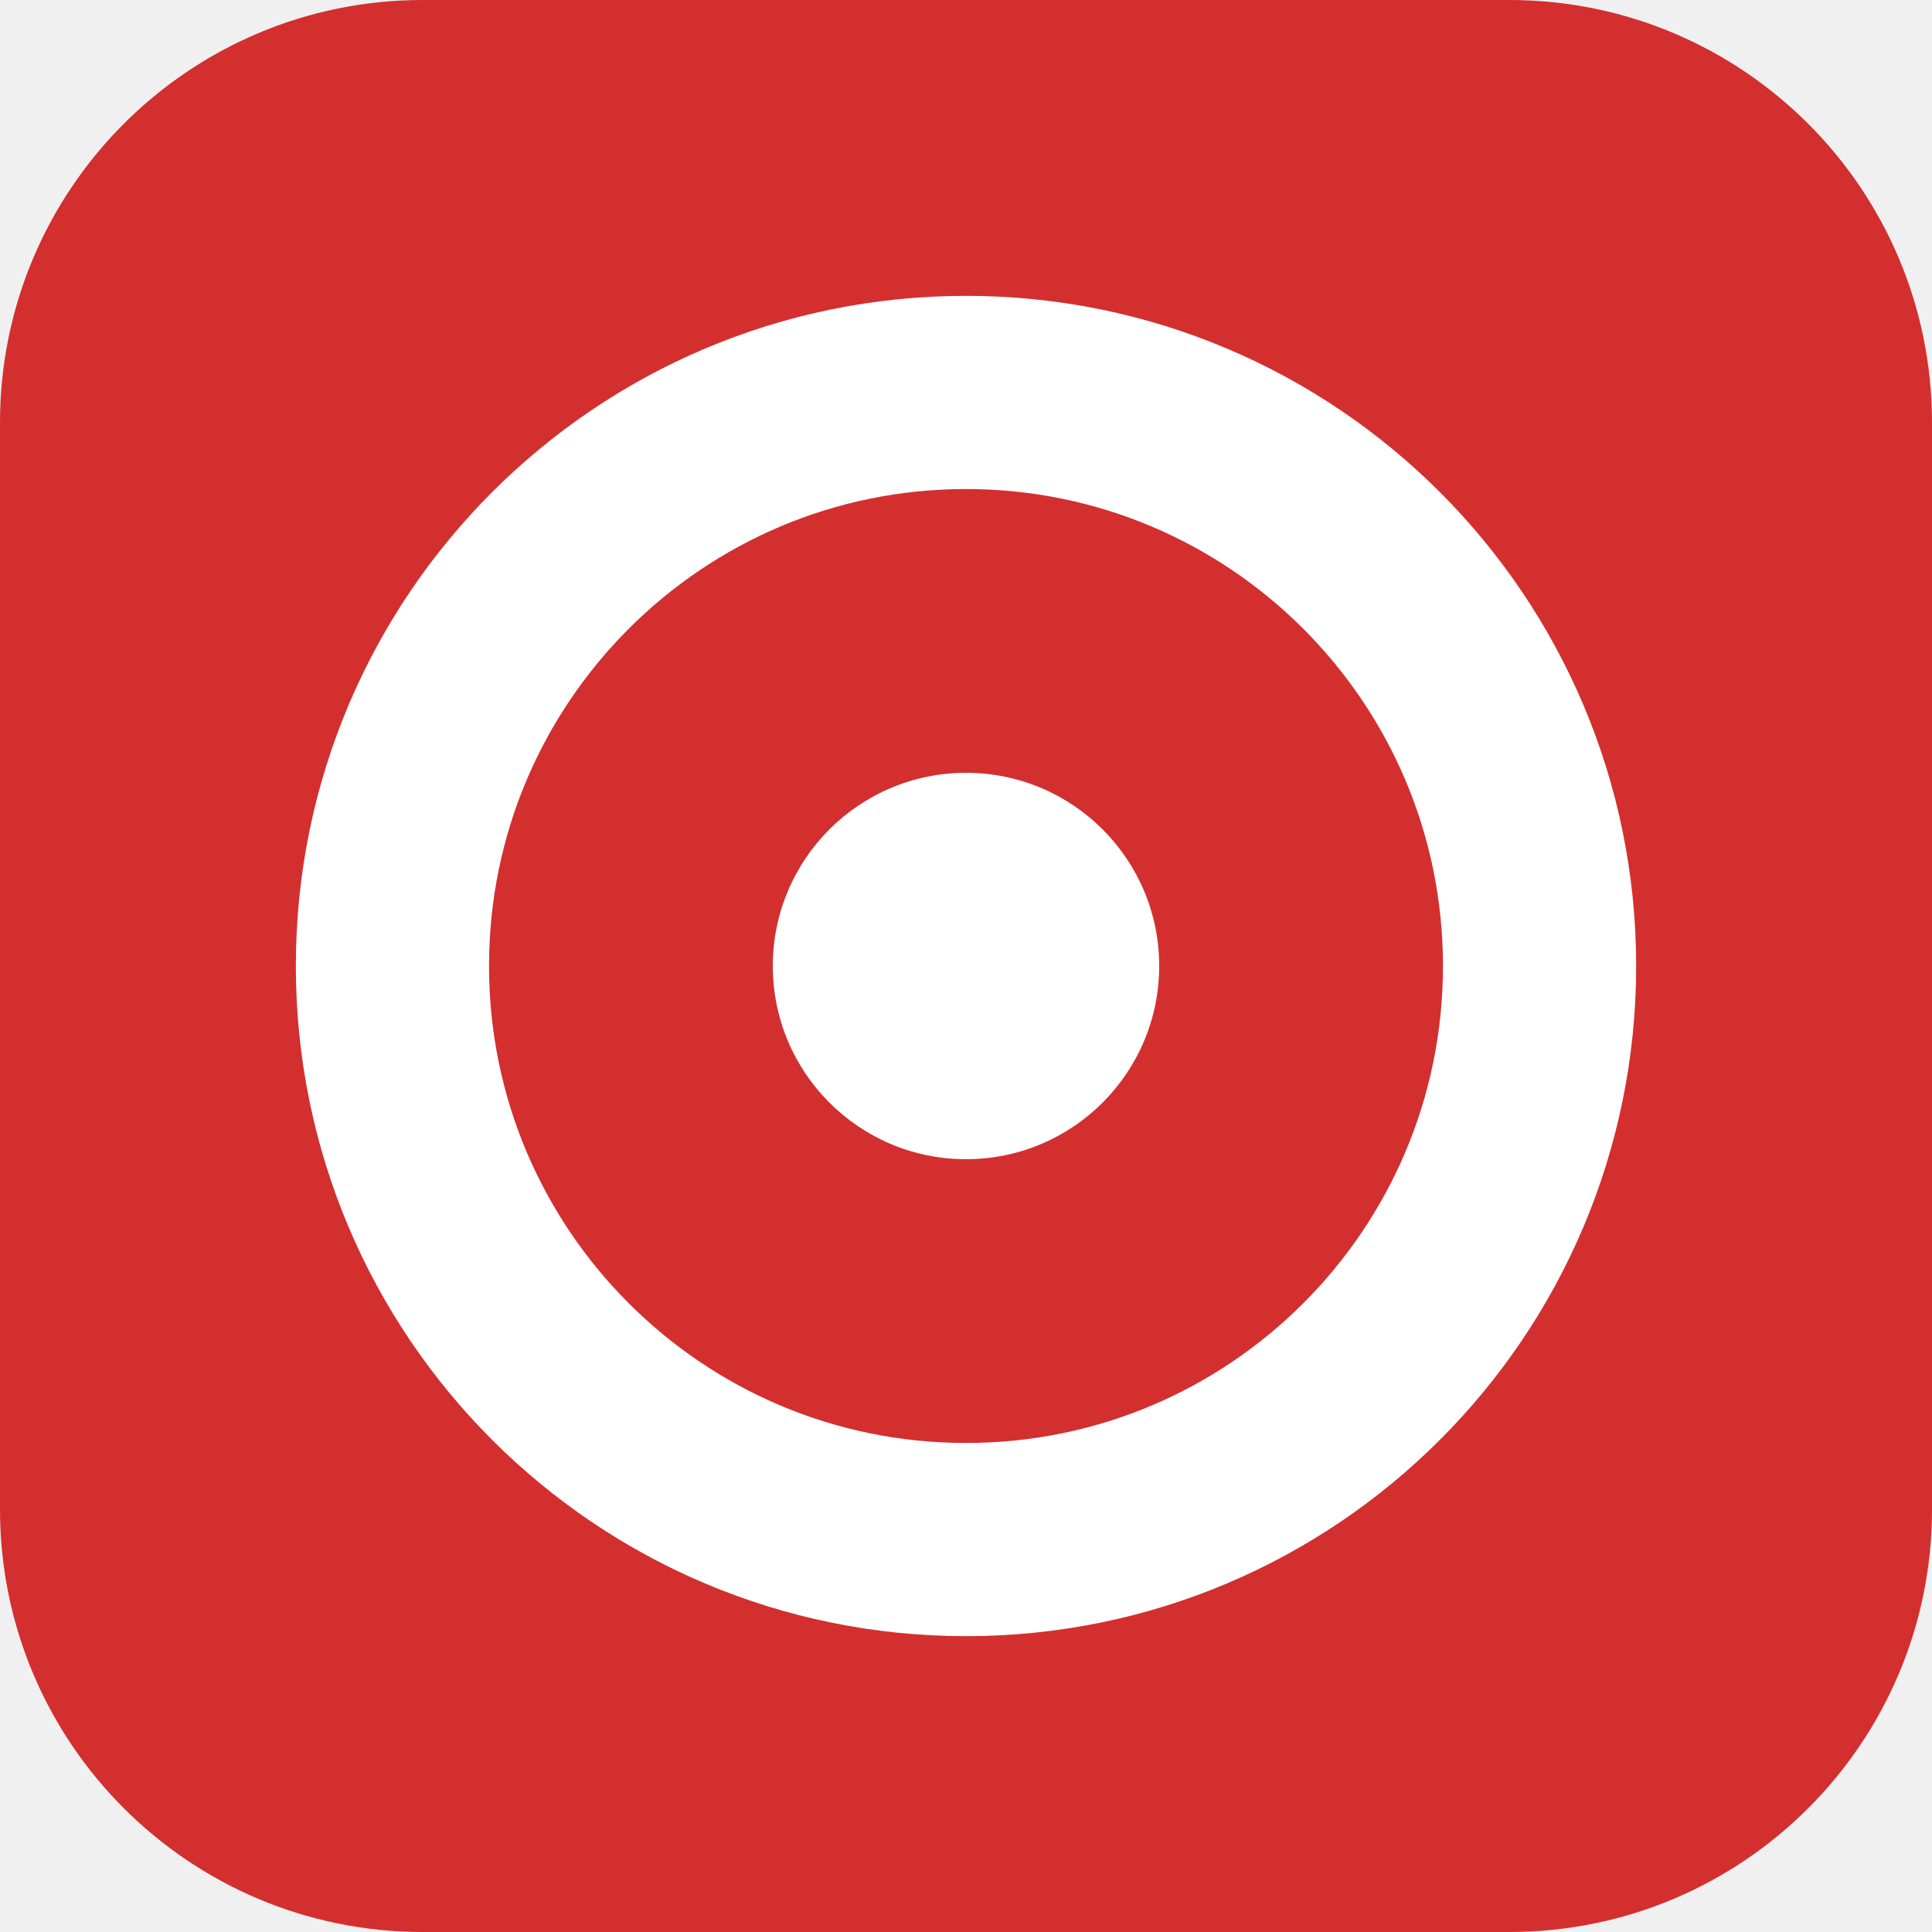
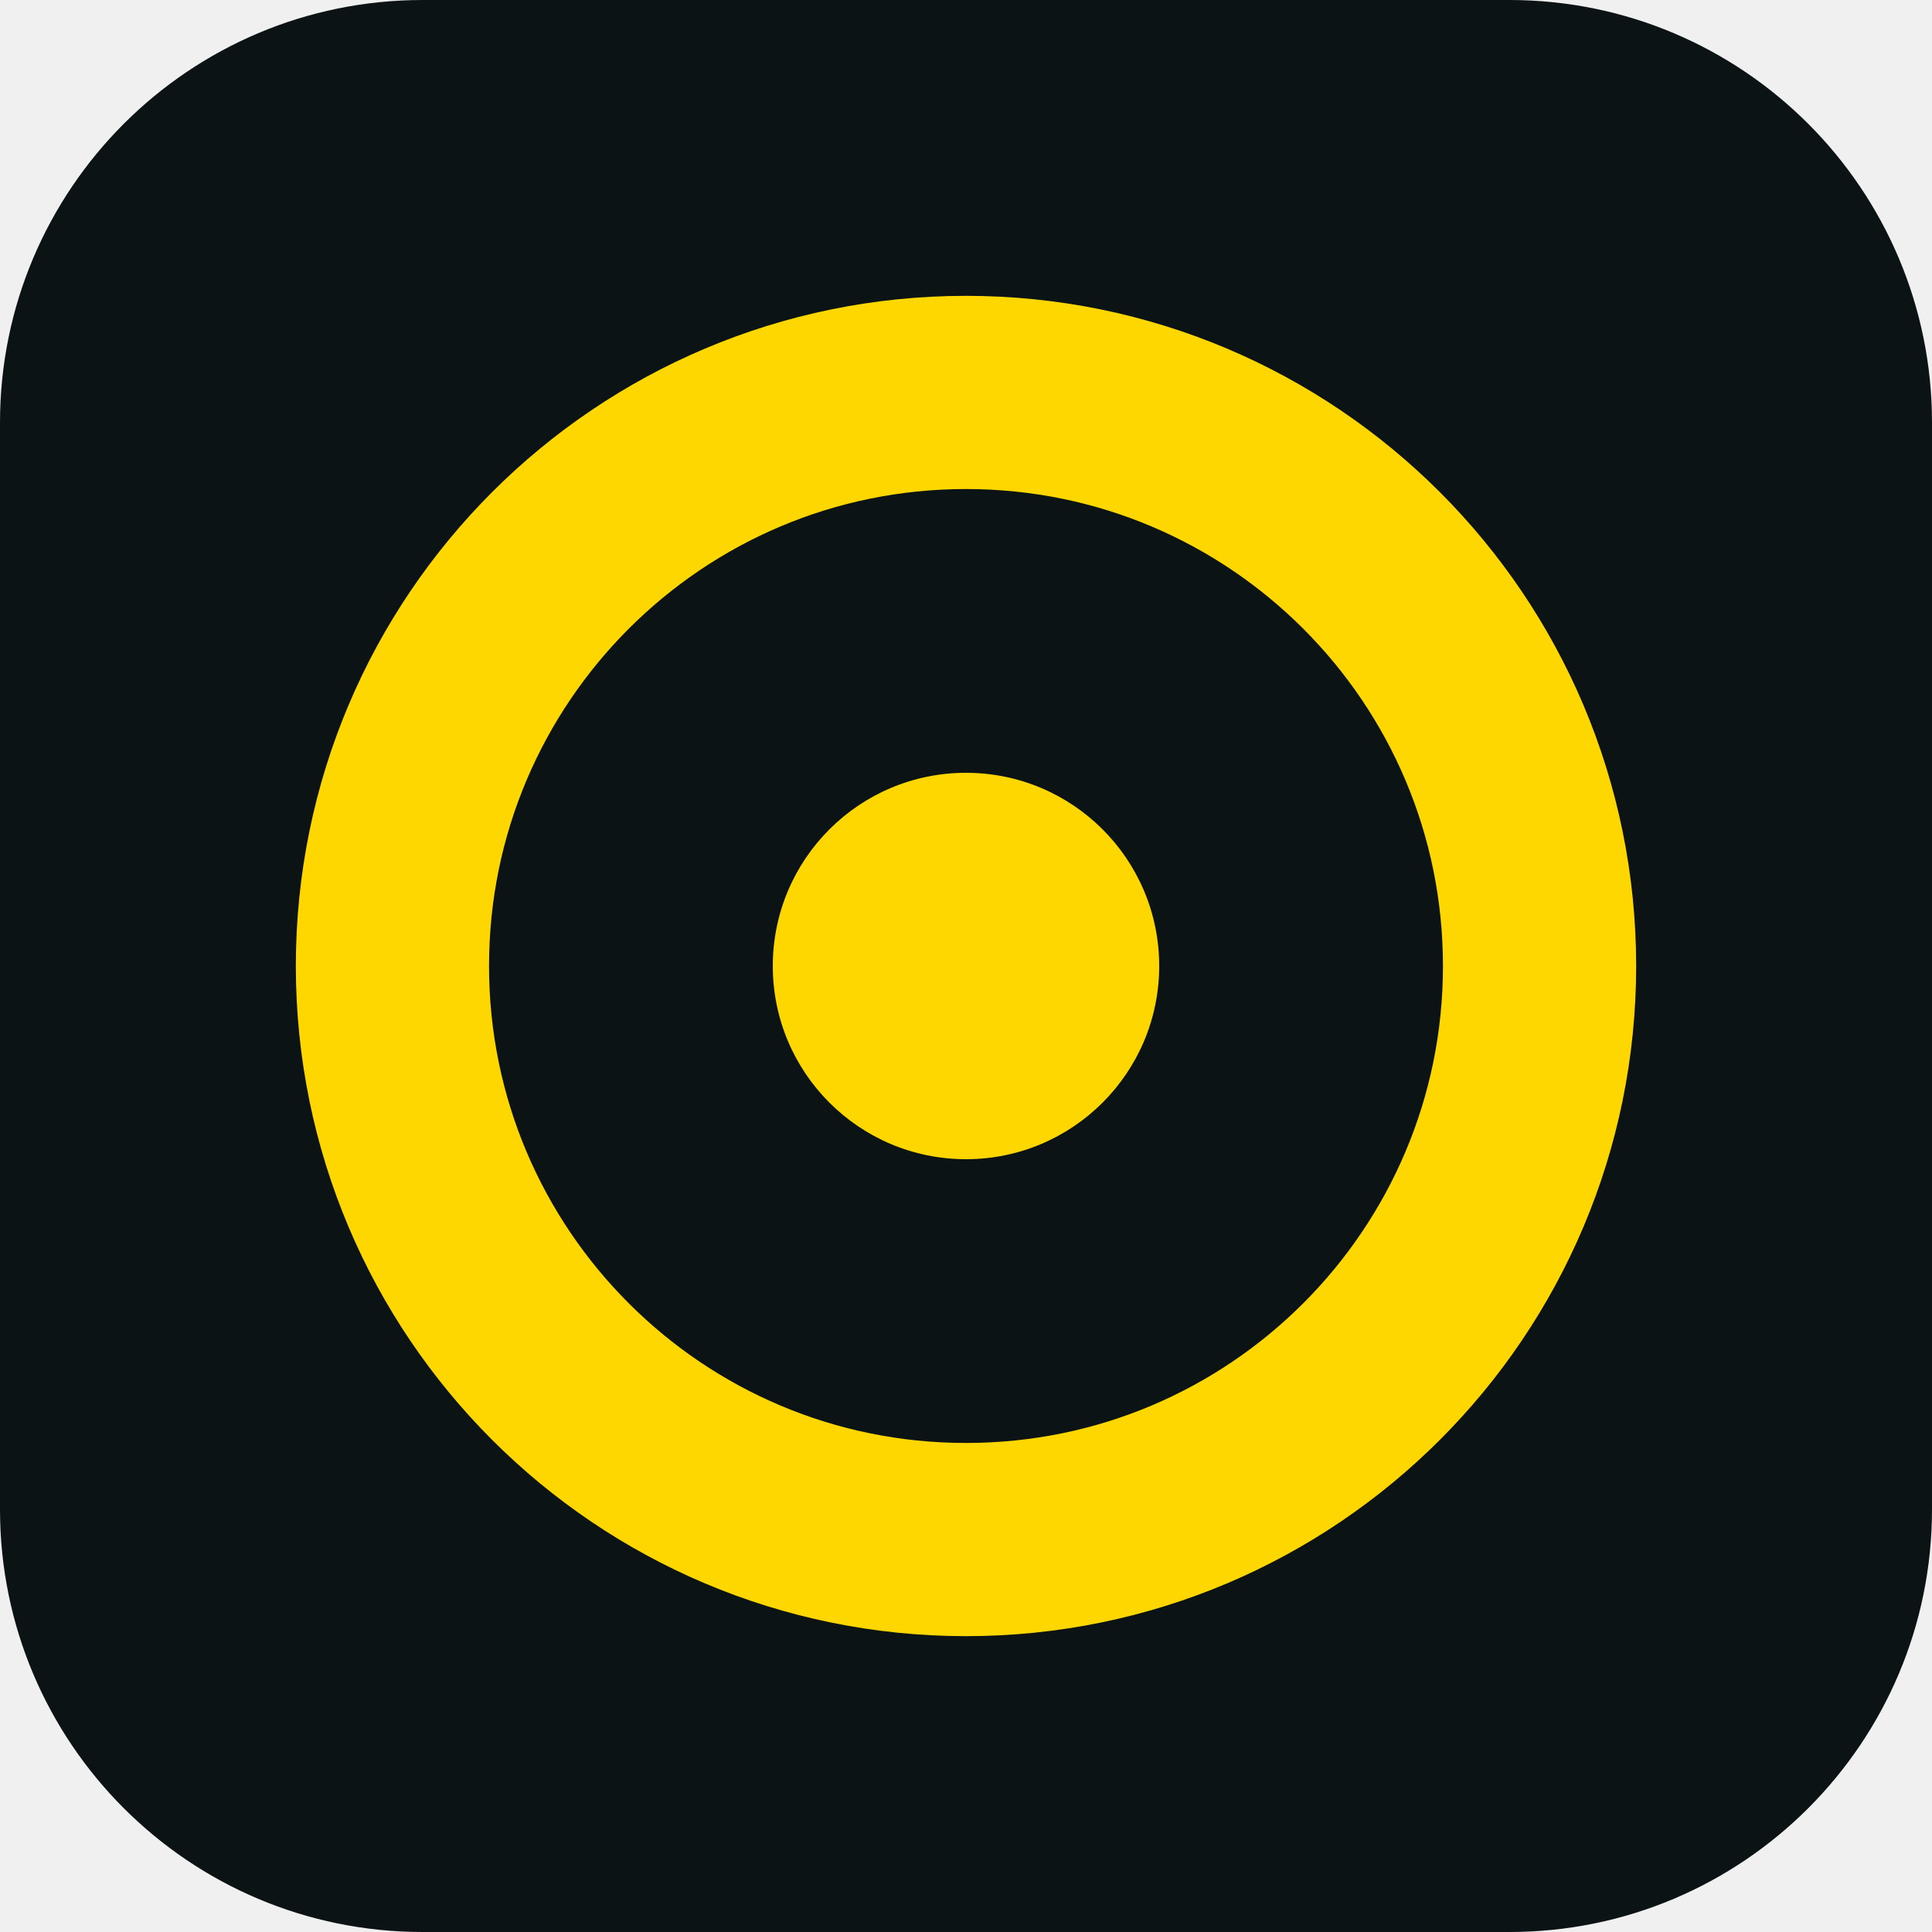
<svg xmlns="http://www.w3.org/2000/svg" viewBox="0 0 32 32">
-   <rect width="32" height="32" rx="7" fill="#d32f2f" />
-   <circle cx="16" cy="16" r="9.5" fill="none" stroke="#fff" stroke-width="3.2" />
-   <circle cx="16" cy="16" r="3.2" fill="#fff" />
+   <rect width="32" height="32" rx="7" fill="#0B1315" />
+   <circle cx="16" cy="16" r="9.5" fill="none" stroke="#FFD700" stroke-width="3.2" />
+   <circle cx="16" cy="16" r="3.2" fill="#FFD700" />
</svg>
